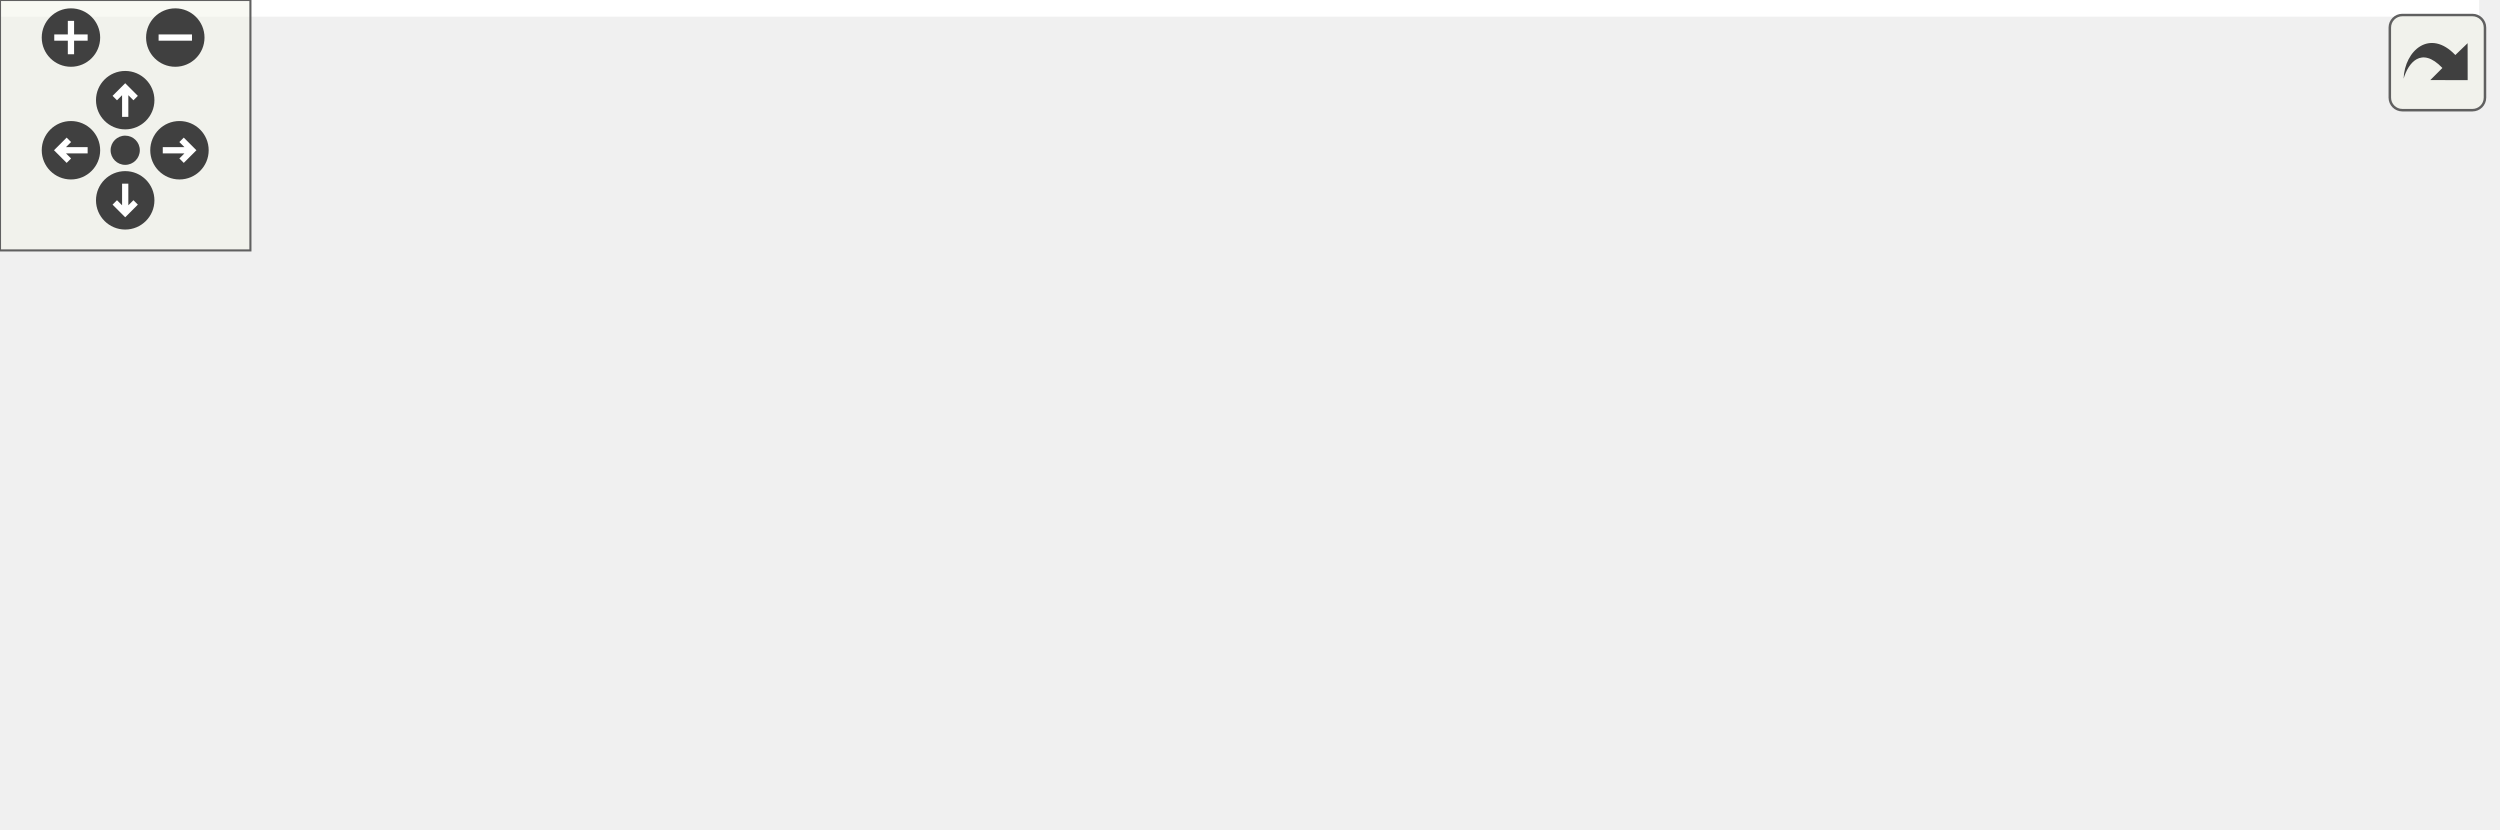
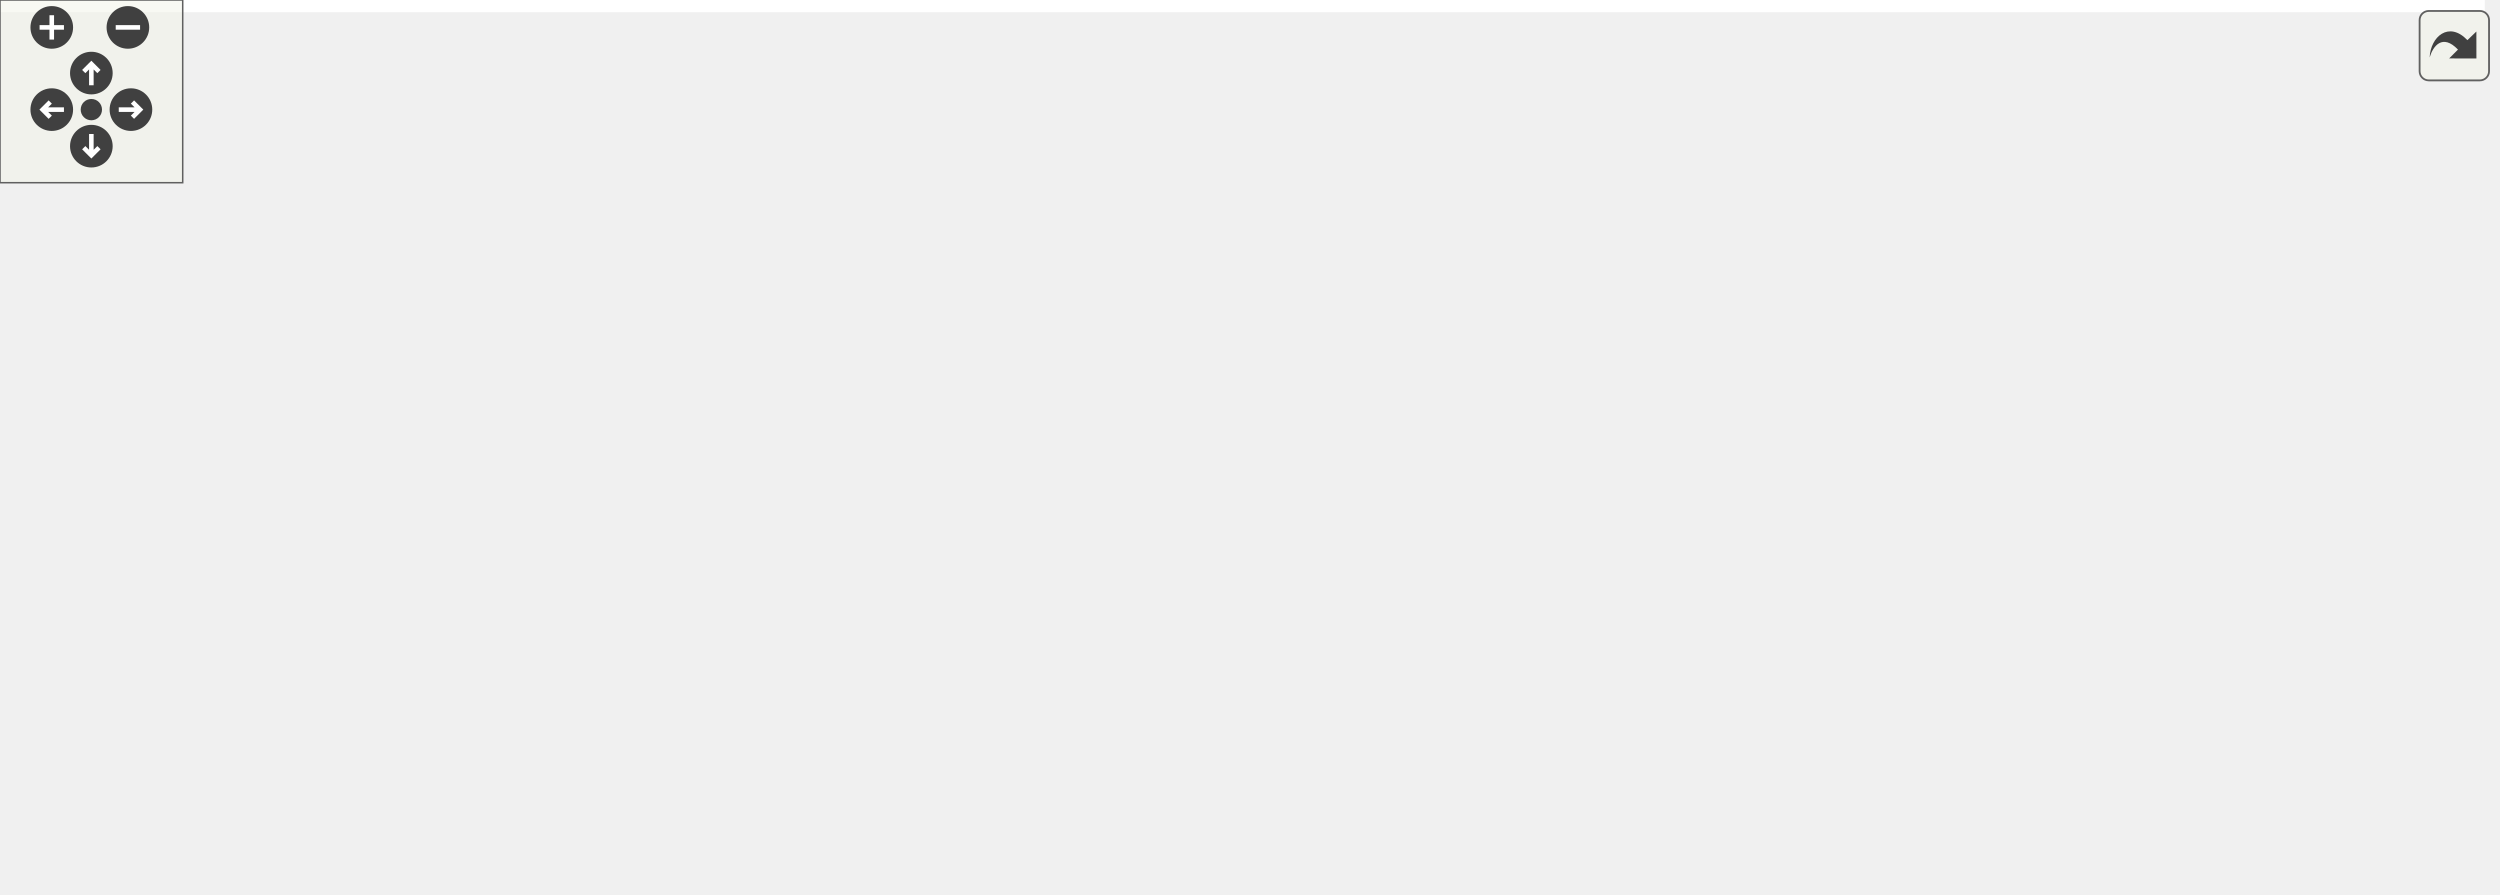
<svg xmlns="http://www.w3.org/2000/svg" xmlns:xlink="http://www.w3.org/1999/xlink" id="main" version="1.1" xml:space="preserve">
  <style type="text/css">
.edge:hover path { stroke: red; }
.edge:hover polygon { stroke: red; fill: red; }
</style>
  <defs>
    <circle id="rim" cx="0" cy="0" r="7" />
    <circle id="rim2" cx="0" cy="0" r="3.5" />
    <g id="zoomPlus">
      <use xlink:href="#rim" fill="#404040">
        <set attributeName="fill" to="#808080" begin="zoomplus.mouseover" end="zoomplus.mouseout" />
      </use>
      <path d="M-4,0h8M0,-4v8" fill="none" stroke="white" stroke-width="1.5" pointer-events="none" />
    </g>
    <g id="zoomMin">
      <use xlink:href="#rim" fill="#404040">
        <set attributeName="fill" to="#808080" begin="zoomminus.mouseover" end="zoomminus.mouseout" />
      </use>
      <path d="M-4,0h8" fill="none" stroke="white" stroke-width="1.5" pointer-events="none" />
    </g>
    <g id="dirArrow">
      <path fill="none" stroke="white" stroke-width="1.5" d="M0,-3.0v7 M-2.5,-0.5L0,-3.0L2.5,-0.5" />
    </g>
    <g id="resetDef">
      <use xlink:href="#rim2" fill="#404040">
        <set attributeName="fill" to="#808080" begin="reset.mouseover" end="reset.mouseout" />
      </use>
    </g>
  </defs>
  <svg id="graph" class="graph">
    <g id="viewport">
-       <polygon fill="white" stroke="transparent" points="-4,4 -4,-138 594,-138 594,4 -4,4" />
+       <polygon fill="white" stroke="transparent" points="-4,4 -4,-233 816,-233 816,4 -4,4" />
      <g id="node1" class="node">
        <g id="a_node1">
          <a xlink:title=" ">
-             <polygon fill="#bfbfbf" stroke="black" points="0,-71 0,-101 128,-101 128,-71 0,-71" />
-             <text text-anchor="start" x="8" y="-89" font-family="Helvetica,sans-Serif" font-size="10.00">handle_sim_or_gravity</text>
-             <text text-anchor="middle" x="64" y="-78" font-family="Helvetica,sans-Serif" font-size="10.00">_input</text>
+             <polygon fill="#bfbfbf" stroke="black" points="0,-166 0,-196 128,-196 128,-166 0,-166" />
+             <text text-anchor="start" x="8" y="-184" font-family="Helvetica,sans-Serif" font-size="10.00">handle_sim_or_gravity</text>
+             <text text-anchor="middle" x="64" y="-173" font-family="Helvetica,sans-Serif" font-size="10.00">_input</text>
          </a>
        </g>
      </g>
      <g id="node2" class="node">
        <g id="a_node2">
          <a xlink:href="utils_8h.html#abe907a059a85eecc3b288d41b903d5e7" target="_top" xlink:title="Bitwise flag check helper.">
-             <polygon fill="white" stroke="black" points="198.5,-114.5 198.5,-133.5 266.5,-133.5 266.5,-114.5 198.5,-114.5" />
-             <text text-anchor="middle" x="232.5" y="-121.5" font-family="Helvetica,sans-Serif" font-size="10.00">check_flag</text>
+             <polygon fill="white" stroke="black" points="198.5,-209.5 198.5,-228.5 266.5,-228.5 266.5,-209.5 198.5,-209.5" />
+             <text text-anchor="middle" x="232.5" y="-216.5" font-family="Helvetica,sans-Serif" font-size="10.00">check_flag</text>
          </a>
        </g>
      </g>
      <g id="edge1" class="edge">
-         <path fill="none" stroke="midnightblue" d="M128.42,-100.47C148.43,-105.04 170.05,-109.98 188.31,-114.14" />
-         <polygon fill="midnightblue" stroke="midnightblue" points="187.54,-117.56 198.07,-116.37 189.1,-110.73 187.54,-117.56" />
+         <path fill="none" stroke="midnightblue" d="M128.42,-195.47C148.43,-200.04 170.05,-204.98 188.31,-209.14" />
+         <polygon fill="midnightblue" stroke="midnightblue" points="187.54,-212.56 198.07,-211.37 189.1,-205.73 187.54,-212.56" />
      </g>
      <g id="node3" class="node">
        <g id="a_node3">
          <a xlink:href="app__input_8c.html#a708afd63b5b218bd109d0766e2c4c945" target="_top" xlink:title=" ">
-             <polygon fill="white" stroke="black" points="173,-38.5 173,-57.5 292,-57.5 292,-38.5 173,-38.5" />
-             <text text-anchor="middle" x="232.5" y="-45.5" font-family="Helvetica,sans-Serif" font-size="10.00">handle_gravity_input</text>
+             <polygon fill="white" stroke="black" points="173,-133.5 173,-152.5 292,-152.5 292,-133.5 173,-133.5" />
+             <text text-anchor="middle" x="232.5" y="-140.5" font-family="Helvetica,sans-Serif" font-size="10.00">handle_gravity_input</text>
          </a>
        </g>
      </g>
      <g id="edge2" class="edge">
-         <path fill="none" stroke="midnightblue" d="M128.42,-71.53C145.39,-67.65 163.53,-63.51 179.79,-59.8" />
-         <polygon fill="midnightblue" stroke="midnightblue" points="180.67,-63.19 189.64,-57.55 179.11,-56.37 180.67,-63.19" />
-       </g>
-       <g id="node9" class="node">
-         <g id="a_node9">
+         <path fill="none" stroke="midnightblue" d="M128.42,-166.53C145.39,-162.65 163.53,-158.51 179.79,-154.8" />
+         <polygon fill="midnightblue" stroke="midnightblue" points="180.67,-158.19 189.64,-152.55 179.11,-151.37 180.67,-158.19" />
+       </g>
+       <g id="node13" class="node">
+         <g id="a_node13">
          <a xlink:href="app__input_8c.html#a4402495db07cb9b4883f3e95fb77381d" target="_top" xlink:title=" ">
-             <polygon fill="white" stroke="black" points="164,-76.5 164,-95.5 301,-95.5 301,-76.5 164,-76.5" />
-             <text text-anchor="middle" x="232.5" y="-83.5" font-family="Helvetica,sans-Serif" font-size="10.00">handle_sim_speed_input</text>
-           </a>
-         </g>
-       </g>
-       <g id="edge8" class="edge">
-         <path fill="none" stroke="midnightblue" d="M128.42,-86C136.65,-86 145.16,-86 153.59,-86" />
-         <polygon fill="midnightblue" stroke="midnightblue" points="153.82,-89.5 163.82,-86 153.82,-82.5 153.82,-89.5" />
+             <polygon fill="white" stroke="black" points="164,-171.5 164,-190.5 301,-190.5 301,-171.5 164,-171.5" />
+             <text text-anchor="middle" x="232.5" y="-178.5" font-family="Helvetica,sans-Serif" font-size="10.00">handle_sim_speed_input</text>
+           </a>
+         </g>
+       </g>
+       <g id="edge13" class="edge">
+         <path fill="none" stroke="midnightblue" d="M128.42,-181C136.65,-181 145.16,-181 153.59,-181" />
+         <polygon fill="midnightblue" stroke="midnightblue" points="153.82,-184.5 163.82,-181 153.82,-177.5 153.82,-184.5" />
      </g>
      <g id="node4" class="node">
        <g id="a_node4">
          <a xlink:href="action__notifier_8h.html#a8facec5ee2a33b00e3a12b03fb75c378" target="_top" xlink:title="Adds a new notification message.">
-             <polygon fill="white" stroke="black" points="337,-38.5 337,-57.5 452,-57.5 452,-38.5 337,-38.5" />
-             <text text-anchor="middle" x="394.5" y="-45.5" font-family="Helvetica,sans-Serif" font-size="10.00">action_notifier_push</text>
+             <polygon fill="white" stroke="black" points="337,-133.5 337,-152.5 452,-152.5 452,-133.5 337,-133.5" />
+             <text text-anchor="middle" x="394.5" y="-140.5" font-family="Helvetica,sans-Serif" font-size="10.00">action_notifier_push</text>
          </a>
        </g>
      </g>
      <g id="edge3" class="edge">
-         <path fill="none" stroke="midnightblue" d="M292.17,-48C303.48,-48 315.41,-48 326.95,-48" />
-         <polygon fill="midnightblue" stroke="midnightblue" points="326.97,-51.5 336.97,-48 326.97,-44.5 326.97,-51.5" />
+         <path fill="none" stroke="midnightblue" d="M292.17,-143C303.48,-143 315.41,-143 326.95,-143" />
+         <polygon fill="midnightblue" stroke="midnightblue" points="326.97,-146.5 336.97,-143 326.97,-139.5 326.97,-146.5" />
      </g>
      <g id="node6" class="node">
        <g id="a_node6">
          <a xlink:href="nbody_8h.html#a785533e1f63e381530bfb5c3531238dc" target="_top" xlink:title="Computes the total energy (kinetic + gravitational potential).">
-             <polygon fill="white" stroke="black" points="338,-0.5 338,-19.5 451,-19.5 451,-0.5 338,-0.5" />
-             <text text-anchor="middle" x="394.5" y="-7.5" font-family="Helvetica,sans-Serif" font-size="10.00">nbody_total_energy</text>
+             <polygon fill="white" stroke="black" points="338,-76.5 338,-95.5 451,-95.5 451,-76.5 338,-76.5" />
+             <text text-anchor="middle" x="394.5" y="-83.5" font-family="Helvetica,sans-Serif" font-size="10.00">nbody_total_energy</text>
          </a>
        </g>
      </g>
      <g id="edge5" class="edge">
-         <path fill="none" stroke="midnightblue" d="M273.87,-38.41C294.99,-33.4 321.03,-27.21 343.42,-21.89" />
-         <polygon fill="midnightblue" stroke="midnightblue" points="344.49,-25.24 353.42,-19.52 342.88,-18.43 344.49,-25.24" />
-       </g>
-       <g id="node8" class="node">
-         <g id="a_node8">
+         <path fill="none" stroke="midnightblue" d="M260.28,-133.46C286.82,-124.01 327.65,-109.46 357.11,-98.96" />
+         <polygon fill="midnightblue" stroke="midnightblue" points="358.39,-102.22 366.63,-95.57 356.04,-95.63 358.39,-102.22" />
+       </g>
+       <g id="node12" class="node">
+         <g id="a_node12">
          <a xlink:href="utils_8h.html#a6d506638d7043eb273a2a357591d3086" target="_top" xlink:title="Safe wrapper around vsnprintf to format strings with bounds checking.">
-             <polygon fill="white" stroke="black" points="354.5,-76.5 354.5,-95.5 434.5,-95.5 434.5,-76.5 354.5,-76.5" />
-             <text text-anchor="middle" x="394.5" y="-83.5" font-family="Helvetica,sans-Serif" font-size="10.00">safe_snprintf</text>
-           </a>
-         </g>
-       </g>
-       <g id="edge7" class="edge">
-         <path fill="none" stroke="midnightblue" d="M273.87,-57.59C295.33,-62.68 321.86,-68.99 344.49,-74.36" />
-         <polygon fill="midnightblue" stroke="midnightblue" points="343.71,-77.77 354.24,-76.68 345.32,-70.96 343.71,-77.77" />
+             <polygon fill="white" stroke="black" points="354.5,-171.5 354.5,-190.5 434.5,-190.5 434.5,-171.5 354.5,-171.5" />
+             <text text-anchor="middle" x="394.5" y="-178.5" font-family="Helvetica,sans-Serif" font-size="10.00">safe_snprintf</text>
+           </a>
+         </g>
+       </g>
+       <g id="edge12" class="edge">
+         <path fill="none" stroke="midnightblue" d="M273.87,-152.59C295.33,-157.68 321.86,-163.99 344.49,-169.36" />
+         <polygon fill="midnightblue" stroke="midnightblue" points="343.71,-172.77 354.24,-171.68 345.32,-165.96 343.71,-172.77" />
      </g>
      <g id="node5" class="node">
        <g id="a_node5">
          <a xlink:href="utils_8h.html#a9bdebcf7f8b13e9a0d4e0d96e8f3b075" target="_top" xlink:title="Safe wrapper around strncpy to ensure null-termination.">
-             <polygon fill="white" stroke="black" points="499.5,-38.5 499.5,-57.5 578.5,-57.5 578.5,-38.5 499.5,-38.5" />
-             <text text-anchor="middle" x="539" y="-45.5" font-family="Helvetica,sans-Serif" font-size="10.00">safe_strncpy</text>
+             <polygon fill="white" stroke="black" points="499.5,-152.5 499.5,-171.5 578.5,-171.5 578.5,-152.5 499.5,-152.5" />
+             <text text-anchor="middle" x="539" y="-159.5" font-family="Helvetica,sans-Serif" font-size="10.00">safe_strncpy</text>
          </a>
        </g>
      </g>
      <g id="edge4" class="edge">
-         <path fill="none" stroke="midnightblue" d="M452.23,-48C464.48,-48 477.32,-48 489.23,-48" />
-         <polygon fill="midnightblue" stroke="midnightblue" points="489.42,-51.5 499.42,-48 489.42,-44.5 489.42,-51.5" />
+         <path fill="none" stroke="midnightblue" d="M452.23,-150.56C464.48,-152.2 477.32,-153.91 489.23,-155.5" />
+         <polygon fill="midnightblue" stroke="midnightblue" points="489.04,-159 499.42,-156.86 489.97,-152.06 489.04,-159" />
      </g>
      <g id="node7" class="node">
        <g id="a_node7">
+           <a xlink:href="dvec3_8h.html#a22e38b31ee09d7da21b47b57392a1eba" target="_top" xlink:title=" ">
+             <polygon fill="white" stroke="black" points="500.5,-0.5 500.5,-19.5 577.5,-19.5 577.5,-0.5 500.5,-0.5" />
+             <text text-anchor="middle" x="539" y="-7.5" font-family="Helvetica,sans-Serif" font-size="10.00">dvec3_norm</text>
+           </a>
+         </g>
+       </g>
+       <g id="edge6" class="edge">
+         <path fill="none" stroke="midnightblue" d="M409.13,-76.46C426.77,-64.38 458.73,-43.42 488,-29 492.05,-27.01 496.36,-25.09 500.68,-23.28" />
+         <polygon fill="midnightblue" stroke="midnightblue" points="502.1,-26.49 510.09,-19.54 499.51,-19.98 502.1,-26.49" />
+       </g>
+       <g id="node8" class="node">
+         <g id="a_node8">
+           <a xlink:href="dvec3_8h.html#add751e32ff88cf485914ecdb54bcf097" target="_top" xlink:title=" ">
+             <polygon fill="white" stroke="black" points="626,-57.5 626,-76.5 709,-76.5 709,-57.5 626,-57.5" />
+             <text text-anchor="middle" x="667.5" y="-64.5" font-family="Helvetica,sans-Serif" font-size="10.00">dvec3_norm2</text>
+           </a>
+         </g>
+       </g>
+       <g id="edge9" class="edge">
+         <path fill="none" stroke="midnightblue" d="M427.94,-95.54C466.9,-105.55 534.01,-118.14 590,-105 609.07,-100.53 628.82,-90.55 643.48,-81.95" />
+         <polygon fill="midnightblue" stroke="midnightblue" points="645.6,-84.75 652.32,-76.56 641.96,-78.78 645.6,-84.75" />
+       </g>
+       <g id="node10" class="node">
+         <g id="a_node10">
+           <a xlink:href="dvec3_8h.html#a98af61b1fa7c66fd349618f272188ac2" target="_top" xlink:title=" ">
+             <polygon fill="white" stroke="black" points="505,-76.5 505,-95.5 573,-95.5 573,-76.5 505,-76.5" />
+             <text text-anchor="middle" x="539" y="-83.5" font-family="Helvetica,sans-Serif" font-size="10.00">dvec3_sub</text>
+           </a>
+         </g>
+       </g>
+       <g id="edge10" class="edge">
+         <path fill="none" stroke="midnightblue" d="M451,-86C465.45,-86 480.81,-86 494.53,-86" />
+         <polygon fill="midnightblue" stroke="midnightblue" points="494.67,-89.5 504.67,-86 494.67,-82.5 494.67,-89.5" />
+       </g>
+       <g id="node11" class="node">
+         <g id="a_node11">
          <a xlink:href="nbody_8c.html#a90ad4f2cde85500e0405e89275bf426c" target="_top" xlink:title=" ">
-             <polygon fill="white" stroke="black" points="488,-0.5 488,-19.5 590,-19.5 590,-0.5 488,-0.5" />
-             <text text-anchor="middle" x="539" y="-7.5" font-family="Helvetica,sans-Serif" font-size="10.00">pair_softening_sq</text>
-           </a>
-         </g>
-       </g>
-       <g id="edge6" class="edge">
-         <path fill="none" stroke="midnightblue" d="M451,-10C459.76,-10 468.86,-10 477.73,-10" />
-         <polygon fill="midnightblue" stroke="midnightblue" points="477.99,-13.5 487.99,-10 477.99,-6.5 477.99,-13.5" />
-       </g>
-       <g id="edge9" class="edge">
-         <path fill="none" stroke="midnightblue" d="M273.87,-76.41C294.99,-71.4 321.03,-65.21 343.42,-59.89" />
-         <polygon fill="midnightblue" stroke="midnightblue" points="344.49,-63.24 353.42,-57.52 342.88,-56.43 344.49,-63.24" />
-       </g>
-       <g id="edge10" class="edge">
-         <path fill="none" stroke="midnightblue" d="M301.35,-86C315.74,-86 330.67,-86 344.21,-86" />
-         <polygon fill="midnightblue" stroke="midnightblue" points="344.26,-89.5 354.26,-86 344.26,-82.5 344.26,-89.5" />
+             <polygon fill="white" stroke="black" points="488,-38.5 488,-57.5 590,-57.5 590,-38.5 488,-38.5" />
+             <text text-anchor="middle" x="539" y="-45.5" font-family="Helvetica,sans-Serif" font-size="10.00">pair_softening_sq</text>
+           </a>
+         </g>
+       </g>
+       <g id="edge11" class="edge">
+         <path fill="none" stroke="midnightblue" d="M431.46,-76.41C449.94,-71.48 472.66,-65.43 492.36,-60.17" />
+         <polygon fill="midnightblue" stroke="midnightblue" points="493.29,-63.54 502.05,-57.59 491.49,-56.78 493.29,-63.54" />
+       </g>
+       <g id="edge7" class="edge">
+         <path fill="none" stroke="midnightblue" d="M566.66,-19.58C574.26,-22.46 582.51,-25.73 590,-29 606.72,-36.31 625.04,-45.37 639.56,-52.81" />
+         <polygon fill="midnightblue" stroke="midnightblue" points="638.01,-55.95 648.5,-57.43 641.22,-49.73 638.01,-55.95" />
+       </g>
+       <g id="node9" class="node">
+         <g id="a_node9">
+           <a xlink:href="dvec3_8h.html#a2d1901301689257333f9d6bf88cf6d27" target="_top" xlink:title=" ">
+             <polygon fill="white" stroke="black" points="745,-57.5 745,-76.5 812,-76.5 812,-57.5 745,-57.5" />
+             <text text-anchor="middle" x="778.5" y="-64.5" font-family="Helvetica,sans-Serif" font-size="10.00">dvec3_dot</text>
+           </a>
+         </g>
+       </g>
+       <g id="edge8" class="edge">
+         <path fill="none" stroke="midnightblue" d="M709.09,-67C717.44,-67 726.25,-67 734.67,-67" />
+         <polygon fill="midnightblue" stroke="midnightblue" points="734.7,-70.5 744.7,-67 734.7,-63.5 734.7,-70.5" />
+       </g>
+       <g id="edge14" class="edge">
+         <path fill="none" stroke="midnightblue" d="M273.87,-171.41C294.99,-166.4 321.03,-160.21 343.42,-154.89" />
+         <polygon fill="midnightblue" stroke="midnightblue" points="344.49,-158.24 353.42,-152.52 342.88,-151.43 344.49,-158.24" />
+       </g>
+       <g id="edge15" class="edge">
+         <path fill="none" stroke="midnightblue" d="M301.35,-181C315.74,-181 330.67,-181 344.21,-181" />
+         <polygon fill="midnightblue" stroke="midnightblue" points="344.26,-184.5 354.26,-181 344.26,-177.5 344.26,-184.5" />
      </g>
    </g>
  </svg>
  <g id="navigator" transform="translate(0 0)" fill="#404254">
    <rect fill="#f2f5e9" fill-opacity="0.5" stroke="#606060" stroke-width=".5" x="0" y="0" width="60" height="60" />
    <use id="zoomplus" xlink:href="#zoomPlus" x="17" y="9" />
    <use id="zoomminus" xlink:href="#zoomMin" x="42" y="9" />
    <use id="reset" xlink:href="#resetDef" x="30" y="36" />
    <g id="arrowUp" xlink:href="#dirArrow" transform="translate(30 24)">
      <use xlink:href="#rim" fill="#404040">
        <set attributeName="fill" to="#808080" begin="arrowUp.mouseover" end="arrowUp.mouseout" />
      </use>
      <path fill="none" stroke="white" stroke-width="1.5" d="M0,-3.0v7 M-2.5,-0.5L0,-3.0L2.5,-0.5" />
    </g>
    <g id="arrowRight" xlink:href="#dirArrow" transform="rotate(90) translate(36 -43)">
      <use xlink:href="#rim" fill="#404040">
        <set attributeName="fill" to="#808080" begin="arrowRight.mouseover" end="arrowRight.mouseout" />
      </use>
      <path fill="none" stroke="white" stroke-width="1.5" d="M0,-3.0v7 M-2.5,-0.5L0,-3.0L2.5,-0.5" />
    </g>
    <g id="arrowDown" xlink:href="#dirArrow" transform="rotate(180) translate(-30 -48)">
      <use xlink:href="#rim" fill="#404040">
        <set attributeName="fill" to="#808080" begin="arrowDown.mouseover" end="arrowDown.mouseout" />
      </use>
      <path fill="none" stroke="white" stroke-width="1.5" d="M0,-3.0v7 M-2.5,-0.5L0,-3.0L2.5,-0.5" />
    </g>
    <g id="arrowLeft" xlink:href="#dirArrow" transform="rotate(270) translate(-36 17)">
      <use xlink:href="#rim" fill="#404040">
        <set attributeName="fill" to="#808080" begin="arrowLeft.mouseover" end="arrowLeft.mouseout" />
      </use>
      <path fill="none" stroke="white" stroke-width="1.5" d="M0,-3.0v7 M-2.5,-0.5L0,-3.0L2.5,-0.5" />
    </g>
  </g>
  <svg viewBox="0 0 15 15" width="100%" height="30px" preserveAspectRatio="xMaxYMin meet">
    <g id="arrow_out" transform="scale(0.3 0.3)">
      <a xlink:href="app__input_8c_aef9000237f9afe15cd9ad2278b89d814_cgraph_org.svg" target="_base">
        <rect id="button" ry="5" rx="5" y="6" x="6" height="38" width="38" fill="#f2f5e9" fill-opacity="0.5" stroke="#606060" stroke-width="1.0" />
        <path id="arrow" d="M 11.5,31.437 C 11.94,20.098 22.043,11.323 32.159,21.979 L 37.069,17.246 C 37.069,17.246 37.088,32 37.088,32 L 22.16,31.978 C 22.16,31.978 26.998,27.14 26.998,27.14 C 18.529,18.264 13.292,25.23 11.5,31.437 z" style="fill:#404040;" />
      </a>
    </g>
  </svg>
</svg>
